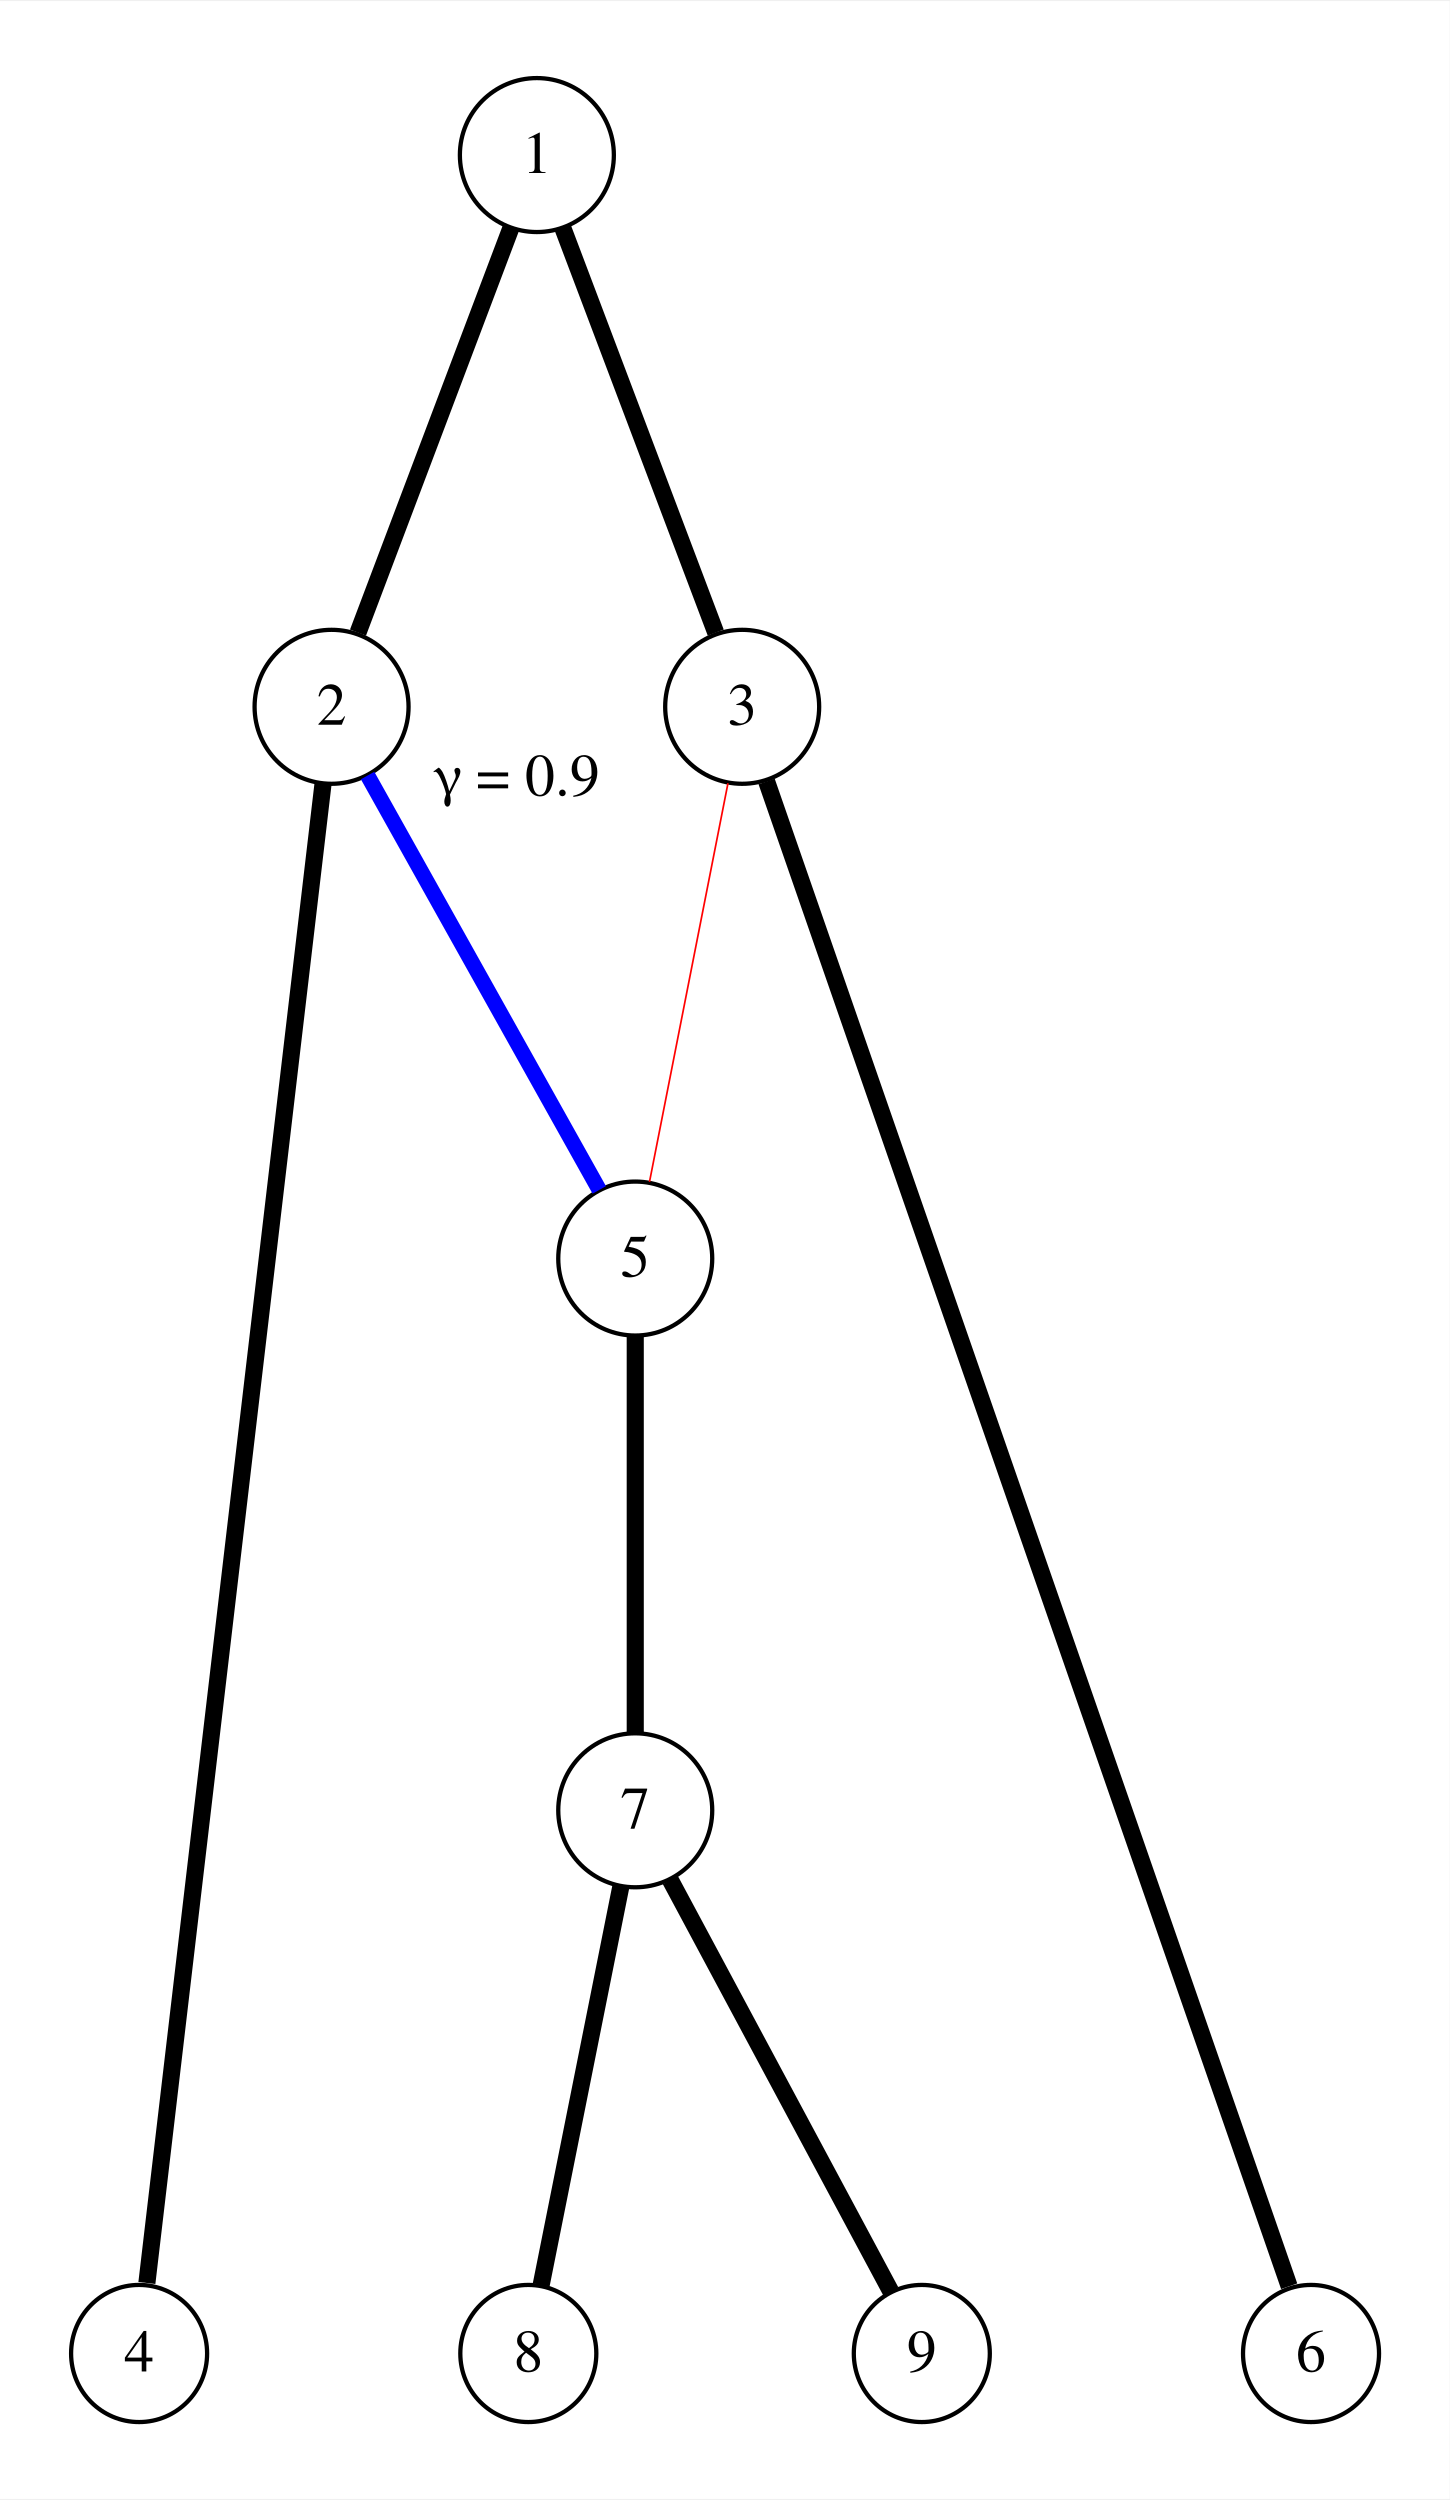
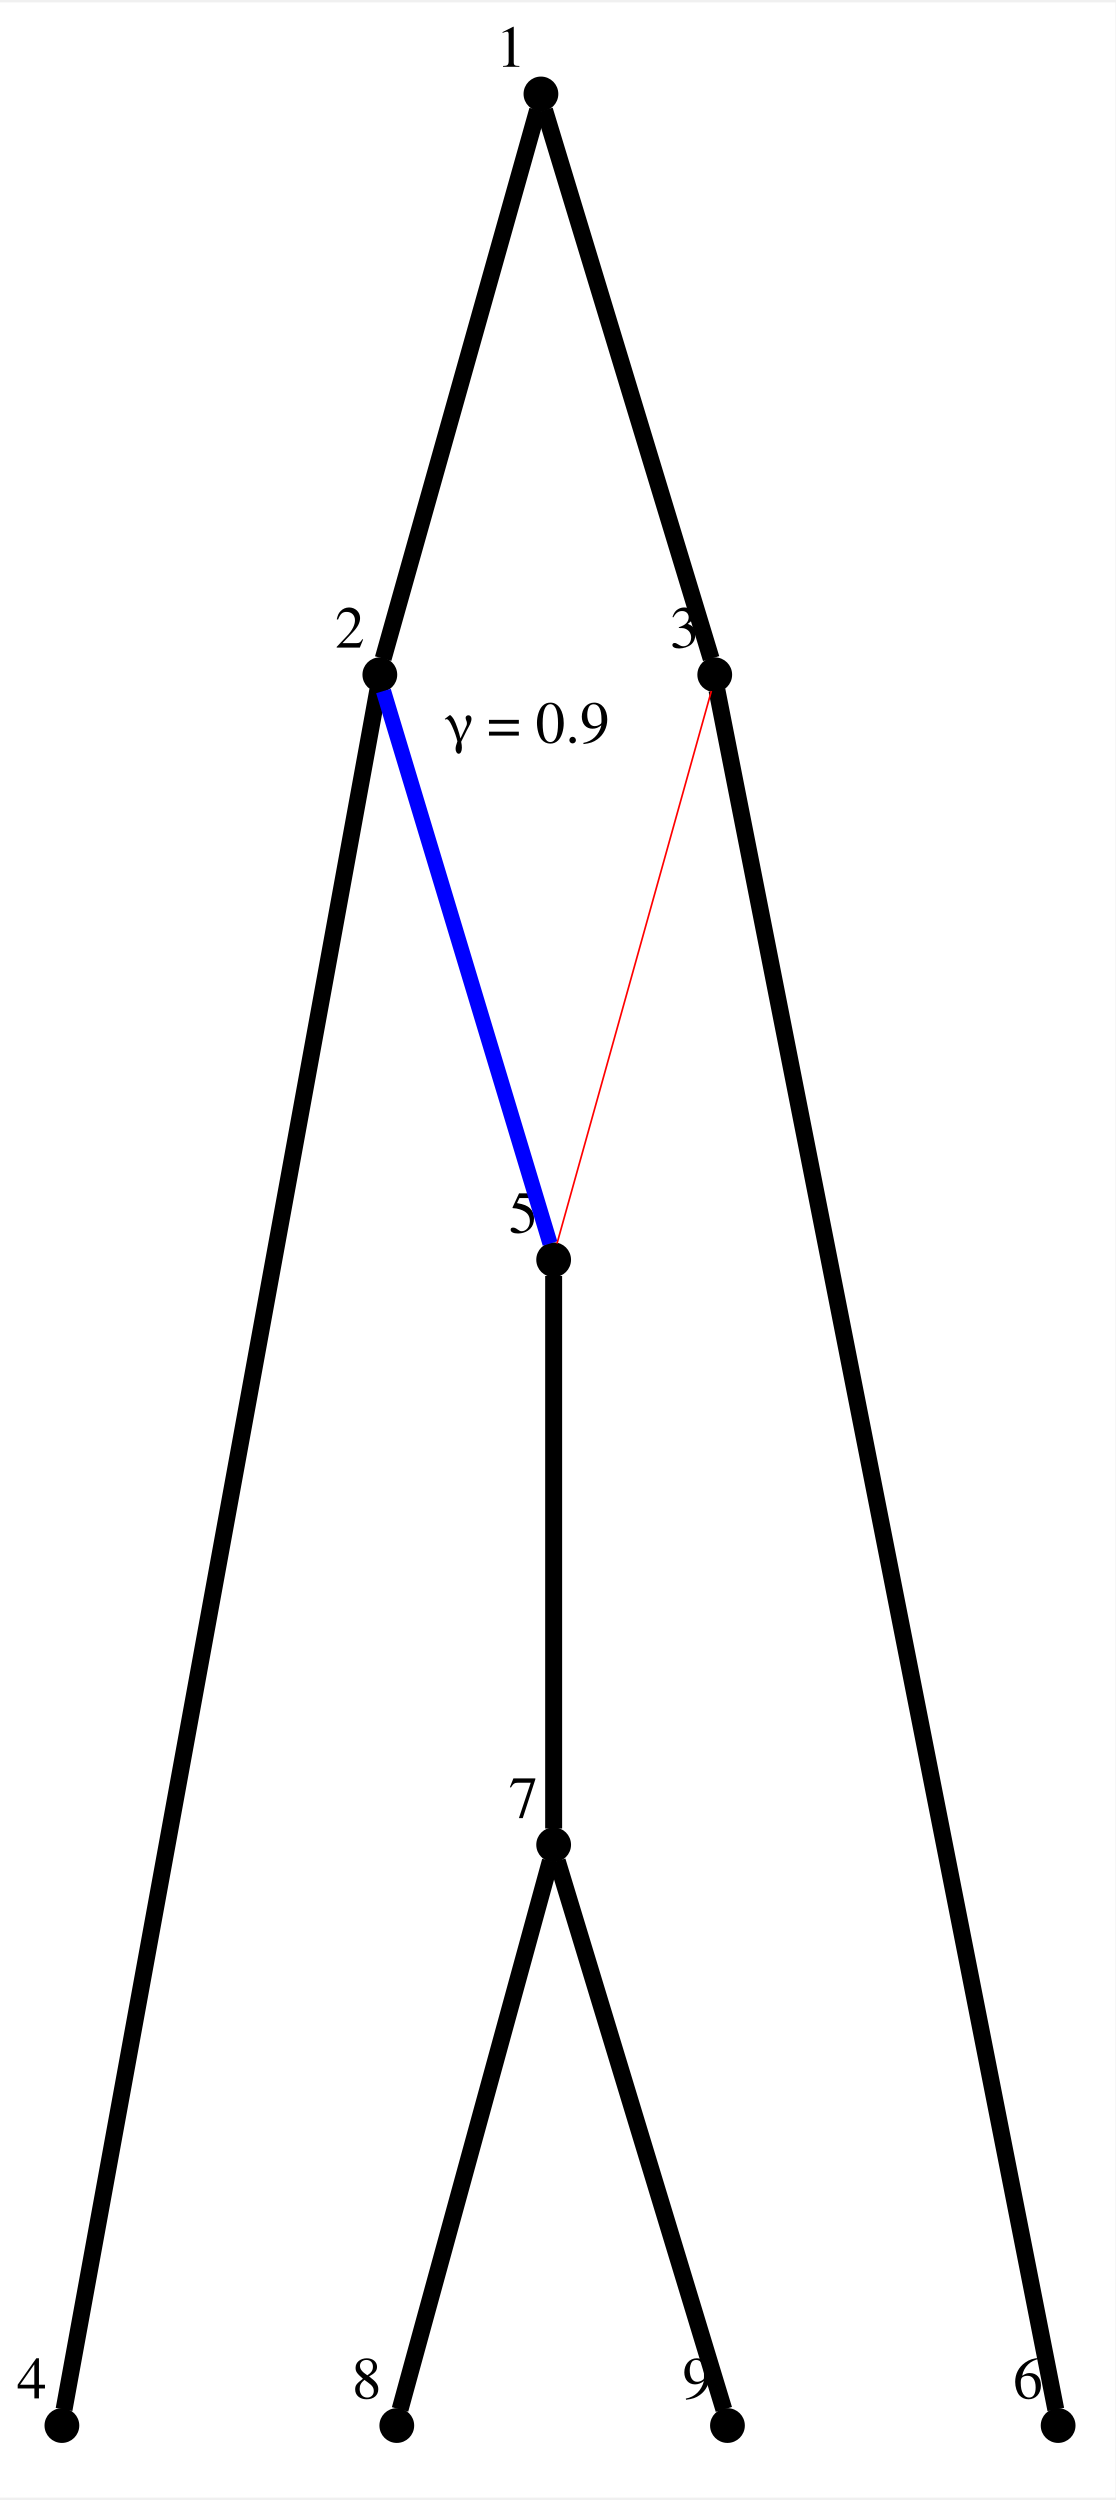
- <svg xmlns="http://www.w3.org/2000/svg" width="334pt" height="576pt" viewBox="0.00 0.00 334.29 576.00">
-   <g id="graph0" class="graph" transform="scale(0.986301 0.986301) rotate(0) translate(4 580)">
-     <polygon fill="white" stroke="none" points="-4,4 -4,-580 334.932,-580 334.932,4 -4,4" />
+ <svg xmlns="http://www.w3.org/2000/svg" width="257pt" height="576pt" viewBox="0.00 0.00 257.49 576.00">
+   <g id="graph0" class="graph" transform="scale(0.978593 0.978593) rotate(0) translate(4 584.6)">
+     <polygon fill="white" stroke="none" points="-4,4 -4,-584.6 259.122,-584.6 259.122,4 -4,4" />
    <g id="node1" class="node">
-       <ellipse fill="none" stroke="black" cx="121.522" cy="-544" rx="18" ry="18" />
-       <text text-anchor="middle" x="121.522" y="-539.8" font-family="Times,serif" font-size="14.00">1</text>
+       <ellipse fill="black" stroke="black" cx="123.6" cy="-563" rx="3.6" ry="3.6" />
+       <text text-anchor="middle" x="116.5" y="-569.4" font-family="Times,serif" font-size="14.00">1</text>
    </g>
    <g id="node6" class="node">
-       <ellipse fill="none" stroke="black" cx="73.522" cy="-415" rx="18" ry="18" />
-       <text text-anchor="middle" x="73.522" y="-410.8" font-family="Times,serif" font-size="14.00">2</text>
+       <ellipse fill="black" stroke="black" cx="85.6" cy="-426" rx="3.6" ry="3.6" />
+       <text text-anchor="middle" x="78.5" y="-432.4" font-family="Times,serif" font-size="14.00">2</text>
    </g>
    <g id="edge1" class="edge">
-       <path fill="none" stroke="black" stroke-width="4" d="M115.443,-526.915C106.26,-502.62 88.946,-456.809 79.703,-432.355" />
+       <path fill="none" stroke="black" stroke-width="4" d="M122.806,-559.18C117.861,-541.611 91.322,-447.328 86.389,-429.804" />
+     </g>
+     <g id="node7" class="node">
+       <ellipse fill="black" stroke="black" cx="164.6" cy="-426" rx="3.6" ry="3.6" />
+       <text text-anchor="middle" x="157.5" y="-432.4" font-family="Times,serif" font-size="14.00">3</text>
+     </g>
+     <g id="edge7" class="edge">
+       <path fill="none" stroke="black" stroke-width="4" d="M124.456,-559.18C129.792,-541.611 158.426,-447.328 163.748,-429.804" />
+     </g>
+     <g id="node2" class="node">
+       <ellipse fill="black" stroke="black" cx="10.6" cy="-13" rx="3.6" ry="3.6" />
+       <text text-anchor="middle" x="3.5" y="-19.4" font-family="Times,serif" font-size="14.00">4</text>
+     </g>
+     <g id="node3" class="node">
+       <ellipse fill="black" stroke="black" cx="245.6" cy="-13" rx="3.6" ry="3.6" />
+       <text text-anchor="middle" x="238.5" y="-19.4" font-family="Times,serif" font-size="14.00">6</text>
+     </g>
+     <g id="node4" class="node">
+       <ellipse fill="black" stroke="black" cx="89.6" cy="-13" rx="3.6" ry="3.6" />
+       <text text-anchor="middle" x="82.5" y="-19.4" font-family="Times,serif" font-size="14.00">8</text>
+     </g>
+     <g id="node5" class="node">
+       <ellipse fill="black" stroke="black" cx="167.6" cy="-13" rx="3.6" ry="3.6" />
+       <text text-anchor="middle" x="160.5" y="-19.4" font-family="Times,serif" font-size="14.00">9</text>
+     </g>
+     <g id="edge2" class="edge">
+       <path fill="none" stroke="black" stroke-width="4" d="M85.121,-422.375C79.058,-389.149 17.361,-51.048 11.11,-16.795" />
+     </g>
+     <g id="node8" class="node">
+       <ellipse fill="black" stroke="black" cx="126.6" cy="-288" rx="3.6" ry="3.6" />
+       <text text-anchor="middle" x="119.5" y="-294.4" font-family="Times,serif" font-size="14.00">5</text>
+     </g>
+     <g id="edge3" class="edge">
+       <path fill="none" stroke="blue" stroke-width="3.6" d="M86.456,-422.159C91.792,-404.46 120.426,-309.478 125.748,-291.825" />
+       <text text-anchor="middle" x="120.528" y="-409.953" font-family="Times,serif" font-size="14.00"> γ = 0.9</text>
+     </g>
+     <g id="edge9" class="edge">
+       <path fill="none" stroke="black" stroke-width="4" d="M165.117,-422.375C171.665,-389.149 238.299,-51.048 245.049,-16.795" />
+     </g>
+     <g id="edge8" class="edge">
+       <path fill="none" stroke="red" stroke-width="0.4" d="M163.806,-422.159C158.861,-404.46 132.322,-309.478 127.389,-291.825" />
    </g>
    <g id="node9" class="node">
-       <ellipse fill="none" stroke="black" cx="169.522" cy="-415" rx="18" ry="18" />
-       <text text-anchor="middle" x="169.522" y="-410.8" font-family="Times,serif" font-size="14.00">3</text>
-     </g>
-     <g id="edge7" class="edge">
-       <path fill="none" stroke="black" stroke-width="4" d="M127.601,-526.915C136.784,-502.62 154.098,-456.809 163.34,-432.355" />
-     </g>
-     <g id="node2" class="node">
-       <ellipse fill="none" stroke="black" cx="28.522" cy="-30" rx="15.9" ry="16.03" />
-       <text text-anchor="middle" x="28.522" y="-25.8" font-family="Times,serif" font-size="14.00">4</text>
-     </g>
-     <g id="node3" class="node">
-       <ellipse fill="none" stroke="black" cx="302.522" cy="-30" rx="15.9" ry="16.03" />
-       <text text-anchor="middle" x="302.522" y="-25.8" font-family="Times,serif" font-size="14.00">6</text>
-     </g>
-     <g id="node4" class="node">
-       <ellipse fill="none" stroke="black" cx="119.522" cy="-30" rx="15.9" ry="16.03" />
-       <text text-anchor="middle" x="119.522" y="-25.8" font-family="Times,serif" font-size="14.00">8</text>
-     </g>
-     <g id="node5" class="node">
-       <ellipse fill="none" stroke="black" cx="211.522" cy="-30" rx="15.9" ry="16.03" />
-       <text text-anchor="middle" x="211.522" y="-25.8" font-family="Times,serif" font-size="14.00">9</text>
-     </g>
-     <g id="edge2" class="edge">
-       <path fill="none" stroke="black" stroke-width="4" d="M71.53,-397.049C64.029,-333.205 37.542,-107.776 30.341,-46.482" />
-     </g>
-     <g id="node7" class="node">
-       <ellipse fill="none" stroke="black" cx="144.522" cy="-286" rx="18" ry="18" />
-       <text text-anchor="middle" x="144.522" y="-281.8" font-family="Times,serif" font-size="14.00">5</text>
-     </g>
-     <g id="edge3" class="edge">
-       <path fill="none" stroke="blue" stroke-width="3.6" d="M81.945,-398.933C95.61,-374.49 122.452,-326.477 136.109,-302.048" />
-       <text text-anchor="middle" x="116.942" y="-394.249" font-family="Times,serif" font-size="14.00"> γ = 0.9</text>
-     </g>
-     <g id="node8" class="node">
-       <ellipse fill="none" stroke="black" cx="144.522" cy="-157" rx="18" ry="18" />
-       <text text-anchor="middle" x="144.522" y="-152.8" font-family="Times,serif" font-size="14.00">7</text>
+       <ellipse fill="black" stroke="black" cx="126.6" cy="-150" rx="3.6" ry="3.6" />
+       <text text-anchor="middle" x="119.5" y="-156.4" font-family="Times,serif" font-size="14.00">7</text>
    </g>
    <g id="edge4" class="edge">
-       <path fill="none" stroke="black" stroke-width="4" d="M144.522,-267.872C144.522,-243.633 144.522,-199.574 144.522,-175.262" />
+       <path fill="none" stroke="black" stroke-width="4" d="M126.6,-284.159C126.6,-266.46 126.6,-171.478 126.6,-153.825" />
    </g>
    <g id="edge5" class="edge">
-       <path fill="none" stroke="black" stroke-width="4" d="M141.15,-139.142C136.245,-114.618 127.218,-69.481 122.528,-46.031" />
+       <path fill="none" stroke="black" stroke-width="4" d="M125.827,-146.18C121.012,-128.611 95.171,-34.328 90.368,-16.804" />
    </g>
    <g id="edge6" class="edge">
-       <path fill="none" stroke="black" stroke-width="4" d="M152.737,-140.673C165.946,-116.03 191.692,-67.996 204.264,-44.541" />
-     </g>
-     <g id="edge9" class="edge">
-       <path fill="none" stroke="black" stroke-width="4" d="M175.237,-397.543C197.263,-334.114 276.463,-106.042 297.41,-45.721" />
-     </g>
-     <g id="edge8" class="edge">
-       <path fill="none" stroke="red" stroke-width="0.4" d="M166.202,-397.135C161.42,-372.845 152.645,-328.264 147.855,-303.934" />
+       <path fill="none" stroke="black" stroke-width="4" d="M127.456,-146.18C132.792,-128.611 161.426,-34.328 166.748,-16.804" />
    </g>
  </g>
</svg>
